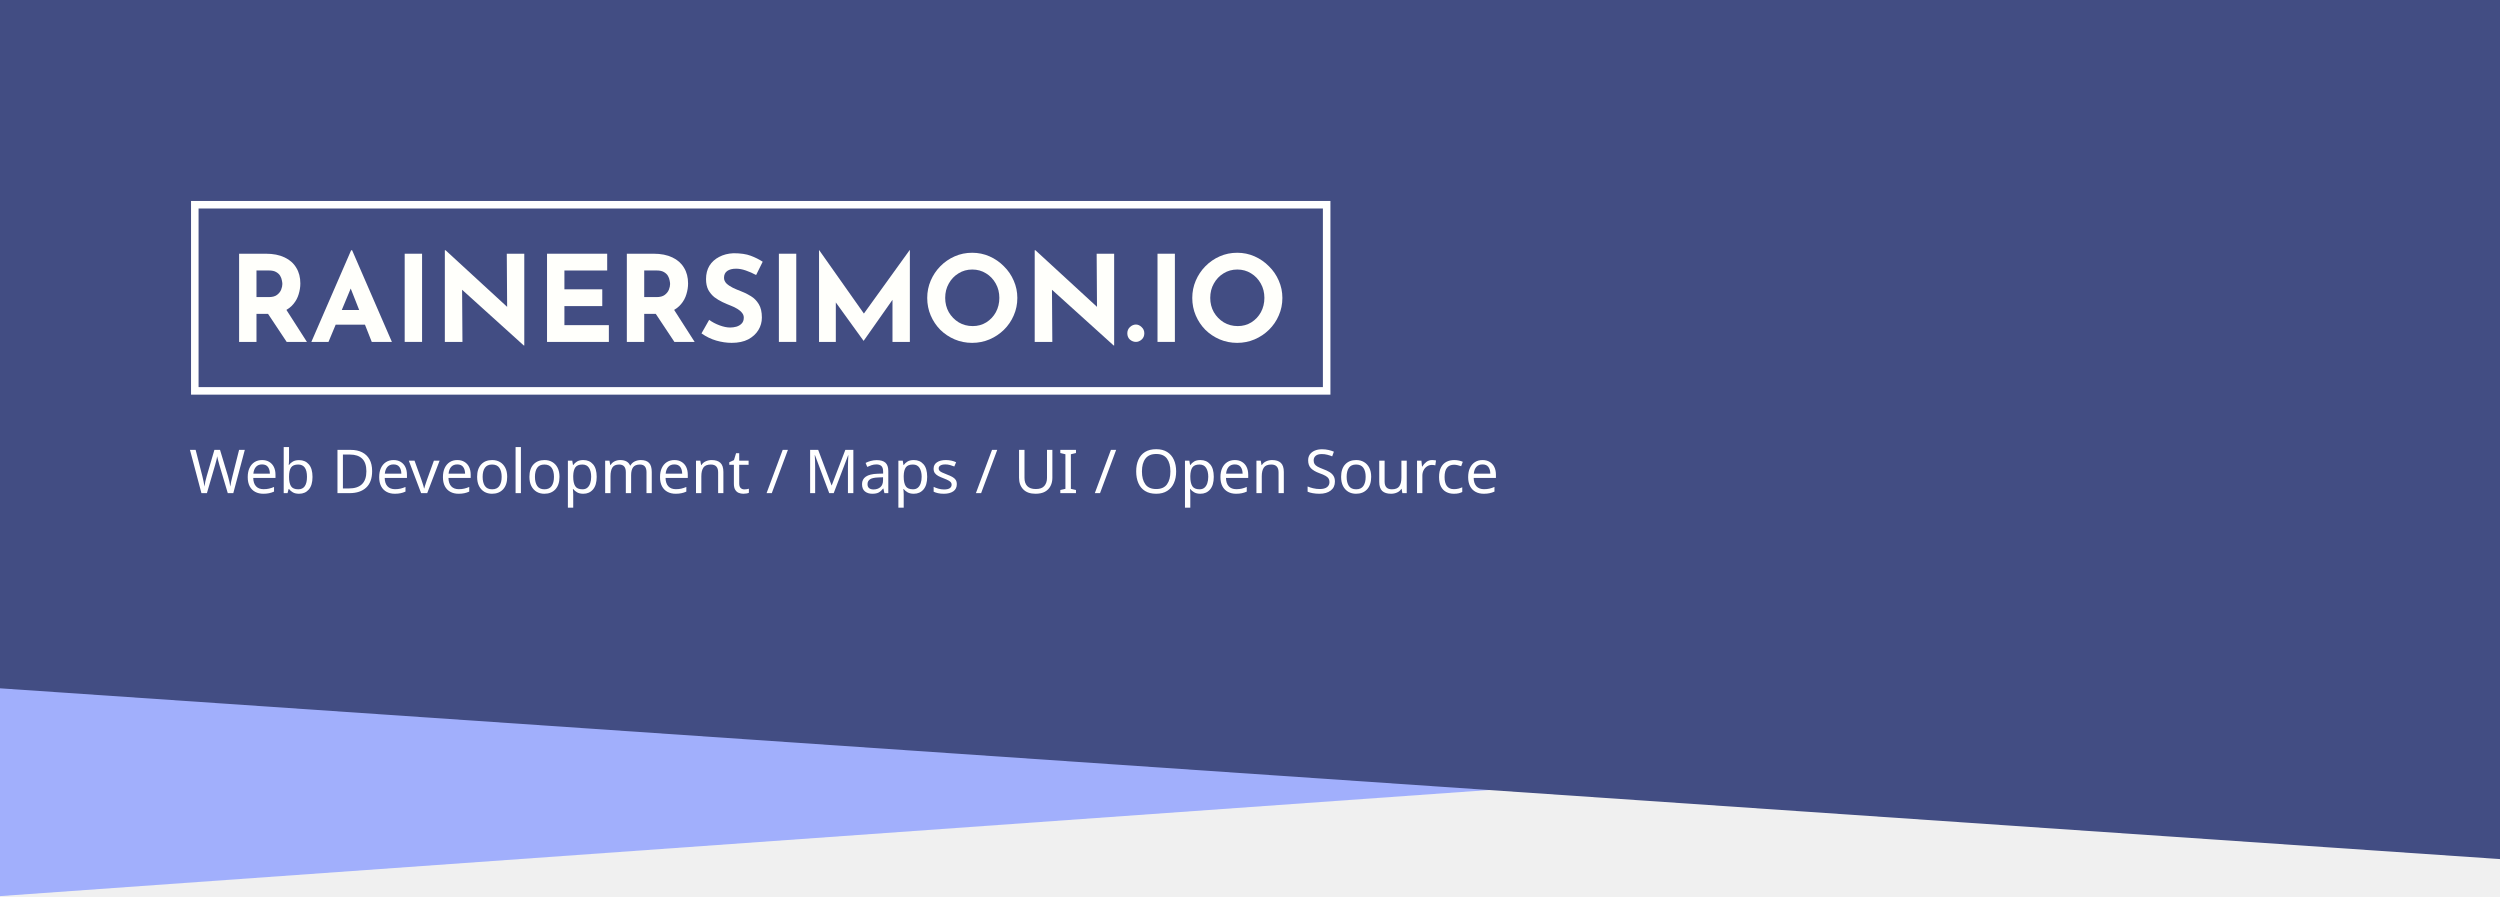
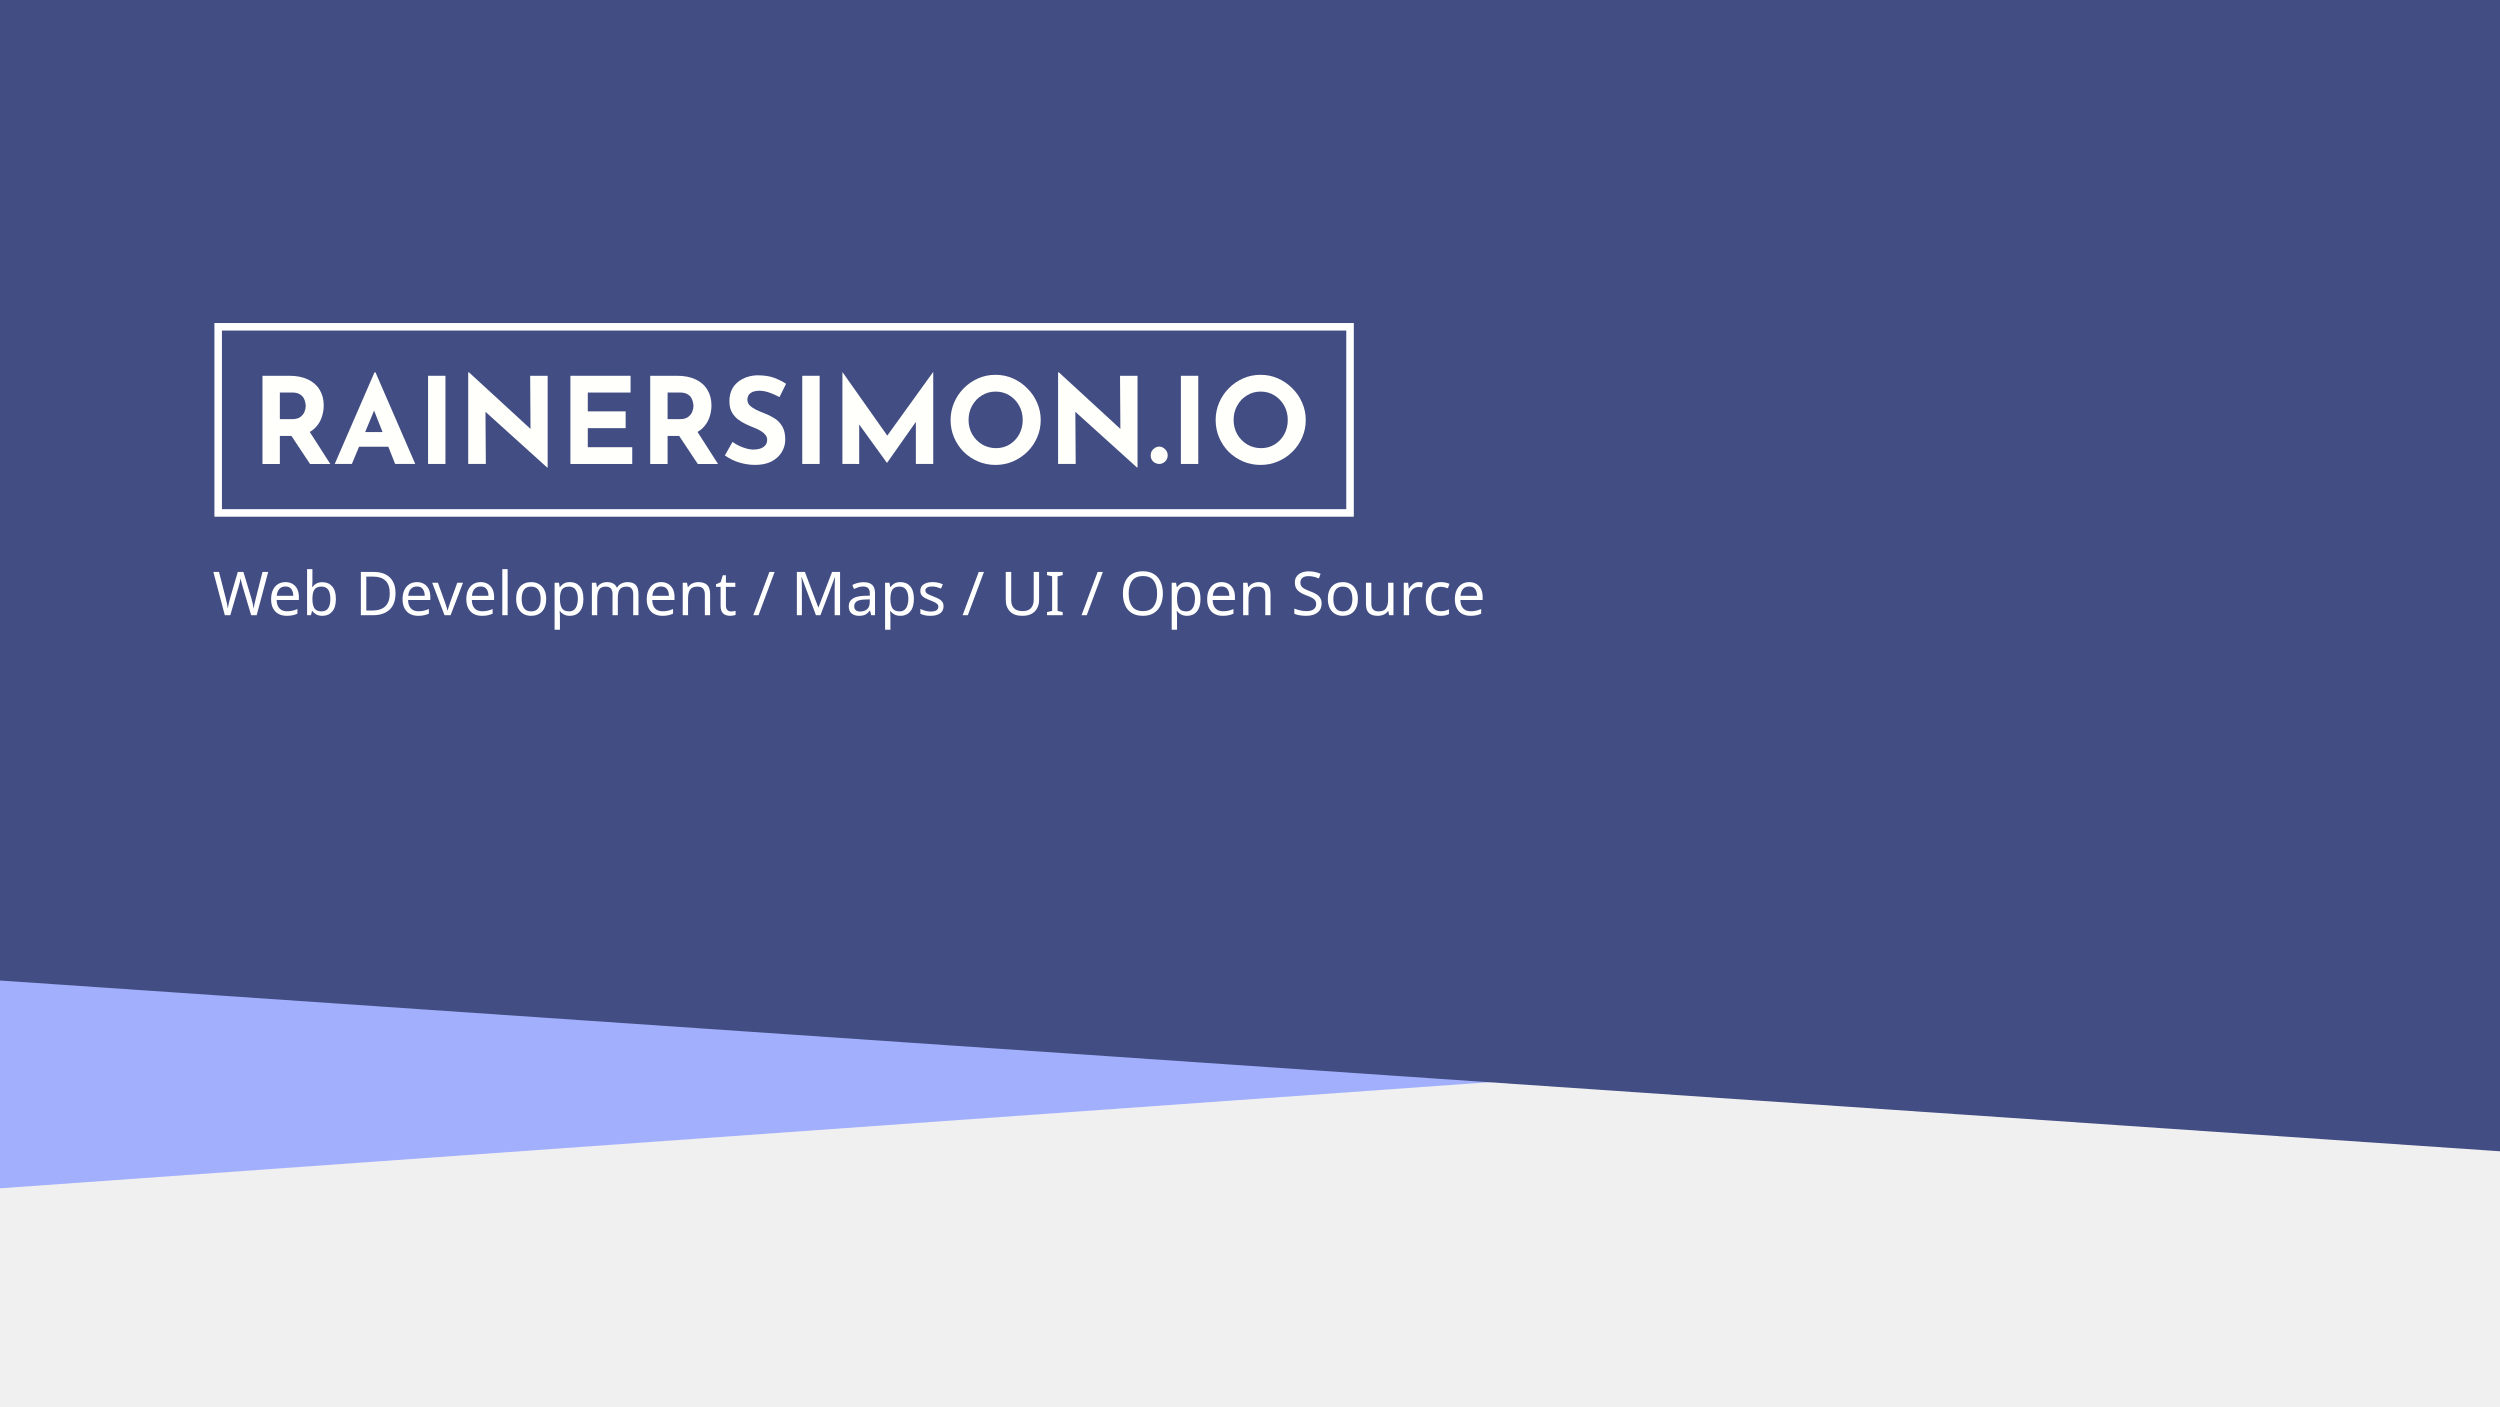
- <svg xmlns="http://www.w3.org/2000/svg" width="3850" height="1380" viewBox="0 0 1018.646 365.125" version="1.1" id="svg821">
+ <svg xmlns="http://www.w3.org/2000/svg" width="3850" height="2166" viewBox="0 0 1018.646 573.088" version="1.1" id="svg821">
  <defs id="defs815" />
-   <g id="layer1" transform="translate(0,68.12504)">
-     <g id="g3959">
+   <g id="layer1" transform="translate(0,276.0875)">
+     <g id="g3959" transform="translate(0,-88.90005)">
      <path id="path1465" d="m 0,297 1018.646,-72.572 V -68.125 H 0 Z" style="fill:#a1affc;fill-opacity:1;stroke:none;stroke-width:0.265px;stroke-linecap:butt;stroke-linejoin:miter;stroke-opacity:1" />
-       <path id="path1467" d="M 1018.646,281.919 V -68.125 H 0 V 212.333 Z" style="fill:#424d83;fill-opacity:1;stroke:none;stroke-width:0.265px;stroke-linecap:butt;stroke-linejoin:miter;stroke-opacity:1" />
+       <path id="path1467" d="m 1018.646,281.919 v -469.106 H 0 v 399.521 z" style="fill:#424d83;fill-opacity:1;stroke:none;stroke-width:0.265px;stroke-linecap:butt;stroke-linejoin:miter;stroke-opacity:1" />
    </g>
-     <g transform="matrix(4.613018,0,0,4.613018,77.57851,-1272.18)" id="layer1-6">
+     <g transform="matrix(4.613018,0,0,4.613018,87.10352,-1430.41)" id="layer1-6">
      <g id="text12" style="font-style:normal;font-weight:normal;font-size:10.583px;line-height:1.25;font-family:sans-serif;letter-spacing:0px;word-spacing:0px;fill:#fffffb;fill-opacity:1;stroke:none;stroke-width:0.265" aria-label="RAINERSIMON.IO">
        <path id="path815" style="font-style:normal;font-variant:normal;font-weight:bold;font-stretch:normal;font-family:'Reem Kufi';-inkscape-font-specification:'Reem Kufi Bold';fill:#fffffb;fill-opacity:1;stroke-width:0.265" d="m 6.662,283.423 q 0.984,0 1.662,0.328 0.677,0.318 1.027,0.91 0.36,0.582 0.36,1.386 0,0.476 -0.148,0.953 -0.138,0.476 -0.466,0.868 -0.317,0.392 -0.847,0.635 -0.529,0.233 -1.312,0.233 H 5.837 v 2.477 H 4.302 v -7.789 z m 0.265,3.831 q 0.466,0 0.72,-0.191 0.265,-0.201 0.37,-0.466 0.106,-0.275 0.106,-0.497 0,-0.127 -0.042,-0.318 -0.032,-0.201 -0.148,-0.402 -0.116,-0.201 -0.36,-0.339 -0.233,-0.138 -0.635,-0.138 H 5.837 v 2.349 z m 1.439,0.953 1.926,3.006 H 8.504 l -1.968,-2.963 z" />
        <path id="path817" style="font-style:normal;font-variant:normal;font-weight:bold;font-stretch:normal;font-family:'Reem Kufi';-inkscape-font-specification:'Reem Kufi Bold';fill:#fffffb;fill-opacity:1;stroke-width:0.265" d="m 10.684,291.212 3.514,-8.096 h 0.085 l 3.514,8.096 h -1.778 l -2.244,-5.694 1.111,-0.762 -2.688,6.456 z m 2.402,-2.815 h 2.339 l 0.54,1.291 h -3.355 z" />
        <path id="path819" style="font-style:normal;font-variant:normal;font-weight:bold;font-stretch:normal;font-family:'Reem Kufi';-inkscape-font-specification:'Reem Kufi Bold';fill:#fffffb;fill-opacity:1;stroke-width:0.265" d="m 18.928,283.423 h 1.535 v 7.789 h -1.535 z" />
        <path id="path821" style="font-style:normal;font-variant:normal;font-weight:bold;font-stretch:normal;font-family:'Reem Kufi';-inkscape-font-specification:'Reem Kufi Bold';fill:#fffffb;fill-opacity:1;stroke-width:0.265" d="m 29.448,291.529 -5.905,-5.334 0.455,0.254 0.032,4.763 h -1.556 v -8.096 h 0.064 l 5.779,5.313 -0.339,-0.148 -0.032,-4.858 h 1.545 v 8.107 z" />
        <path id="path823" style="font-style:normal;font-variant:normal;font-weight:bold;font-stretch:normal;font-family:'Reem Kufi';-inkscape-font-specification:'Reem Kufi Bold';fill:#fffffb;fill-opacity:1;stroke-width:0.265" d="m 31.501,283.423 h 5.313 v 1.482 h -3.778 v 1.662 h 3.344 v 1.482 h -3.344 v 1.683 h 3.926 v 1.482 h -5.461 z" />
        <path id="path825" style="font-style:normal;font-variant:normal;font-weight:bold;font-stretch:normal;font-family:'Reem Kufi';-inkscape-font-specification:'Reem Kufi Bold';fill:#fffffb;fill-opacity:1;stroke-width:0.265" d="m 40.91,283.423 q 0.984,0 1.662,0.328 0.677,0.318 1.027,0.91 0.36,0.582 0.36,1.386 0,0.476 -0.148,0.953 -0.138,0.476 -0.466,0.868 -0.318,0.392 -0.847,0.635 -0.529,0.233 -1.312,0.233 h -1.101 v 2.477 h -1.535 v -7.789 z m 0.265,3.831 q 0.466,0 0.72,-0.191 0.265,-0.201 0.37,-0.466 0.106,-0.275 0.106,-0.497 0,-0.127 -0.042,-0.318 -0.032,-0.201 -0.148,-0.402 -0.116,-0.201 -0.36,-0.339 -0.233,-0.138 -0.635,-0.138 h -1.101 v 2.349 z m 1.439,0.953 1.926,3.006 h -1.789 l -1.968,-2.963 z" />
        <path id="path827" style="font-style:normal;font-variant:normal;font-weight:bold;font-stretch:normal;font-family:'Reem Kufi';-inkscape-font-specification:'Reem Kufi Bold';fill:#fffffb;fill-opacity:1;stroke-width:0.265" d="m 49.969,285.306 q -0.445,-0.243 -0.91,-0.402 -0.455,-0.159 -0.857,-0.159 -0.497,0 -0.783,0.201 -0.286,0.201 -0.286,0.603 0,0.275 0.212,0.497 0.222,0.212 0.561,0.381 0.349,0.169 0.72,0.307 0.455,0.169 0.878,0.434 0.423,0.254 0.699,0.709 0.275,0.445 0.275,1.185 0,0.593 -0.307,1.101 -0.307,0.508 -0.9,0.826 -0.593,0.307 -1.46,0.307 -0.667,0 -1.365,-0.201 -0.688,-0.201 -1.302,-0.635 l 0.677,-1.196 q 0.402,0.296 0.921,0.487 0.519,0.191 0.931,0.191 0.275,0 0.55,-0.074 0.286,-0.085 0.466,-0.275 0.191,-0.191 0.191,-0.529 0,-0.233 -0.159,-0.423 -0.148,-0.191 -0.413,-0.349 -0.254,-0.159 -0.561,-0.275 -0.36,-0.138 -0.741,-0.318 -0.381,-0.18 -0.72,-0.434 -0.328,-0.265 -0.54,-0.646 -0.201,-0.392 -0.201,-0.953 0,-0.677 0.296,-1.175 0.307,-0.497 0.857,-0.783 0.55,-0.296 1.27,-0.328 0.942,0 1.524,0.222 0.593,0.222 1.058,0.529 z" />
        <path id="path829" style="font-style:normal;font-variant:normal;font-weight:bold;font-stretch:normal;font-family:'Reem Kufi';-inkscape-font-specification:'Reem Kufi Bold';fill:#fffffb;fill-opacity:1;stroke-width:0.265" d="m 51.98,283.423 h 1.535 v 7.789 h -1.535 z" />
        <path id="path831" style="font-style:normal;font-variant:normal;font-weight:bold;font-stretch:normal;font-family:'Reem Kufi';-inkscape-font-specification:'Reem Kufi Bold';fill:#fffffb;fill-opacity:1;stroke-width:0.265" d="m 55.526,291.212 v -8.107 h 0.011 l 4.329,6.138 -0.656,-0.148 4.318,-5.99 h 0.021 v 8.107 h -1.535 v -4.646 l 0.095,0.794 -2.635,3.747 h -0.021 l -2.709,-3.747 0.265,-0.73 v 4.583 z" />
        <path id="path833" style="font-style:normal;font-variant:normal;font-weight:bold;font-stretch:normal;font-family:'Reem Kufi';-inkscape-font-specification:'Reem Kufi Bold';fill:#fffffb;fill-opacity:1;stroke-width:0.265" d="m 65.082,287.328 q 0,-0.804 0.307,-1.524 0.307,-0.72 0.847,-1.27 0.55,-0.561 1.27,-0.878 0.72,-0.318 1.545,-0.318 0.815,0 1.535,0.318 0.72,0.318 1.27,0.878 0.561,0.55 0.868,1.27 0.318,0.72 0.318,1.524 0,0.826 -0.318,1.545 -0.307,0.72 -0.868,1.27 -0.55,0.54 -1.27,0.847 -0.72,0.307 -1.535,0.307 -0.826,0 -1.545,-0.307 -0.72,-0.307 -1.27,-0.847 -0.54,-0.55 -0.847,-1.27 -0.307,-0.72 -0.307,-1.545 z m 1.587,0 q 0,0.688 0.318,1.259 0.328,0.561 0.878,0.9 0.55,0.328 1.238,0.328 0.667,0 1.196,-0.328 0.54,-0.339 0.847,-0.9 0.307,-0.572 0.307,-1.259 0,-0.709 -0.318,-1.27 -0.318,-0.572 -0.857,-0.9 -0.54,-0.339 -1.217,-0.339 -0.677,0 -1.217,0.339 -0.54,0.328 -0.857,0.9 -0.318,0.561 -0.318,1.27 z" />
        <path id="path835" style="font-style:normal;font-variant:normal;font-weight:bold;font-stretch:normal;font-family:'Reem Kufi';-inkscape-font-specification:'Reem Kufi Bold';fill:#fffffb;fill-opacity:1;stroke-width:0.265" d="m 81.55,291.529 -5.905,-5.334 0.455,0.254 0.032,4.763 h -1.556 v -8.096 h 0.064 l 5.779,5.313 -0.339,-0.148 -0.032,-4.858 h 1.545 v 8.107 z" />
        <path id="path837" style="font-style:normal;font-variant:normal;font-weight:bold;font-stretch:normal;font-family:'Reem Kufi';-inkscape-font-specification:'Reem Kufi Bold';fill:#fffffb;fill-opacity:1;stroke-width:0.265" d="m 82.756,290.45 q 0,-0.328 0.233,-0.55 0.243,-0.222 0.529,-0.222 0.265,0 0.497,0.222 0.243,0.222 0.243,0.55 0,0.349 -0.243,0.561 -0.233,0.201 -0.497,0.201 -0.286,0 -0.529,-0.201 -0.233,-0.212 -0.233,-0.561 z" />
        <path id="path839" style="font-style:normal;font-variant:normal;font-weight:bold;font-stretch:normal;font-family:'Reem Kufi';-inkscape-font-specification:'Reem Kufi Bold';fill:#fffffb;fill-opacity:1;stroke-width:0.265" d="m 85.423,283.423 h 1.535 v 7.789 h -1.535 z" />
        <path id="path841" style="font-style:normal;font-variant:normal;font-weight:bold;font-stretch:normal;font-family:'Reem Kufi';-inkscape-font-specification:'Reem Kufi Bold';fill:#fffffb;fill-opacity:1;stroke-width:0.265" d="m 88.493,287.328 q 0,-0.804 0.307,-1.524 0.307,-0.72 0.847,-1.27 0.55,-0.561 1.27,-0.878 0.72,-0.318 1.545,-0.318 0.815,0 1.535,0.318 0.72,0.318 1.27,0.878 0.561,0.55 0.868,1.27 0.318,0.72 0.318,1.524 0,0.826 -0.318,1.545 -0.307,0.72 -0.868,1.27 -0.55,0.54 -1.27,0.847 -0.72,0.307 -1.535,0.307 -0.826,0 -1.545,-0.307 -0.72,-0.307 -1.27,-0.847 -0.54,-0.55 -0.847,-1.27 -0.307,-0.72 -0.307,-1.545 z m 1.587,0 q 0,0.688 0.318,1.259 0.328,0.561 0.878,0.9 0.55,0.328 1.238,0.328 0.667,0 1.196,-0.328 0.54,-0.339 0.847,-0.9 0.307,-0.572 0.307,-1.259 0,-0.709 -0.318,-1.27 -0.318,-0.572 -0.857,-0.9 -0.54,-0.339 -1.217,-0.339 -0.677,0 -1.217,0.339 -0.54,0.328 -0.857,0.9 -0.318,0.561 -0.318,1.27 z" />
      </g>
      <rect style="fill:none;stroke:#ffffff;stroke-width:0.665;stroke-miterlimit:4;stroke-dasharray:none;stroke-opacity:1" y="279.096" x="0.389" height="16.442" width="99.975" id="rect16" />
    </g>
-     <text xml:space="preserve" style="font-style:normal;font-weight:normal;font-size:10.583px;line-height:1.25;font-family:sans-serif;letter-spacing:0px;word-spacing:0px;fill:#000000;fill-opacity:1;stroke:none;stroke-width:0.265" x="77.107" y="132.807" id="text3967">
-       <tspan id="tspan3965" x="77.107" y="132.807" style="font-style:normal;font-variant:normal;font-weight:normal;font-stretch:normal;font-size:24.694px;font-family:Nunito;-inkscape-font-specification:Nunito;fill:#ffffff;stroke-width:0.265">Web Deveolopment / Maps / UI / Open Source</tspan>
+     <text xml:space="preserve" style="font-style:normal;font-weight:normal;font-size:10.583px;line-height:1.25;font-family:sans-serif;letter-spacing:0px;word-spacing:0px;fill:#000000;fill-opacity:1;stroke:none;stroke-width:0.265" x="86.632" y="-25.414" id="text3967">
+       <tspan id="tspan3965" x="86.632" y="-25.414" style="font-style:normal;font-variant:normal;font-weight:normal;font-stretch:normal;font-size:24.694px;font-family:Nunito;-inkscape-font-specification:Nunito;fill:#ffffff;stroke-width:0.265">Web Development / Maps / UI / Open Source</tspan>
    </text>
  </g>
</svg>
